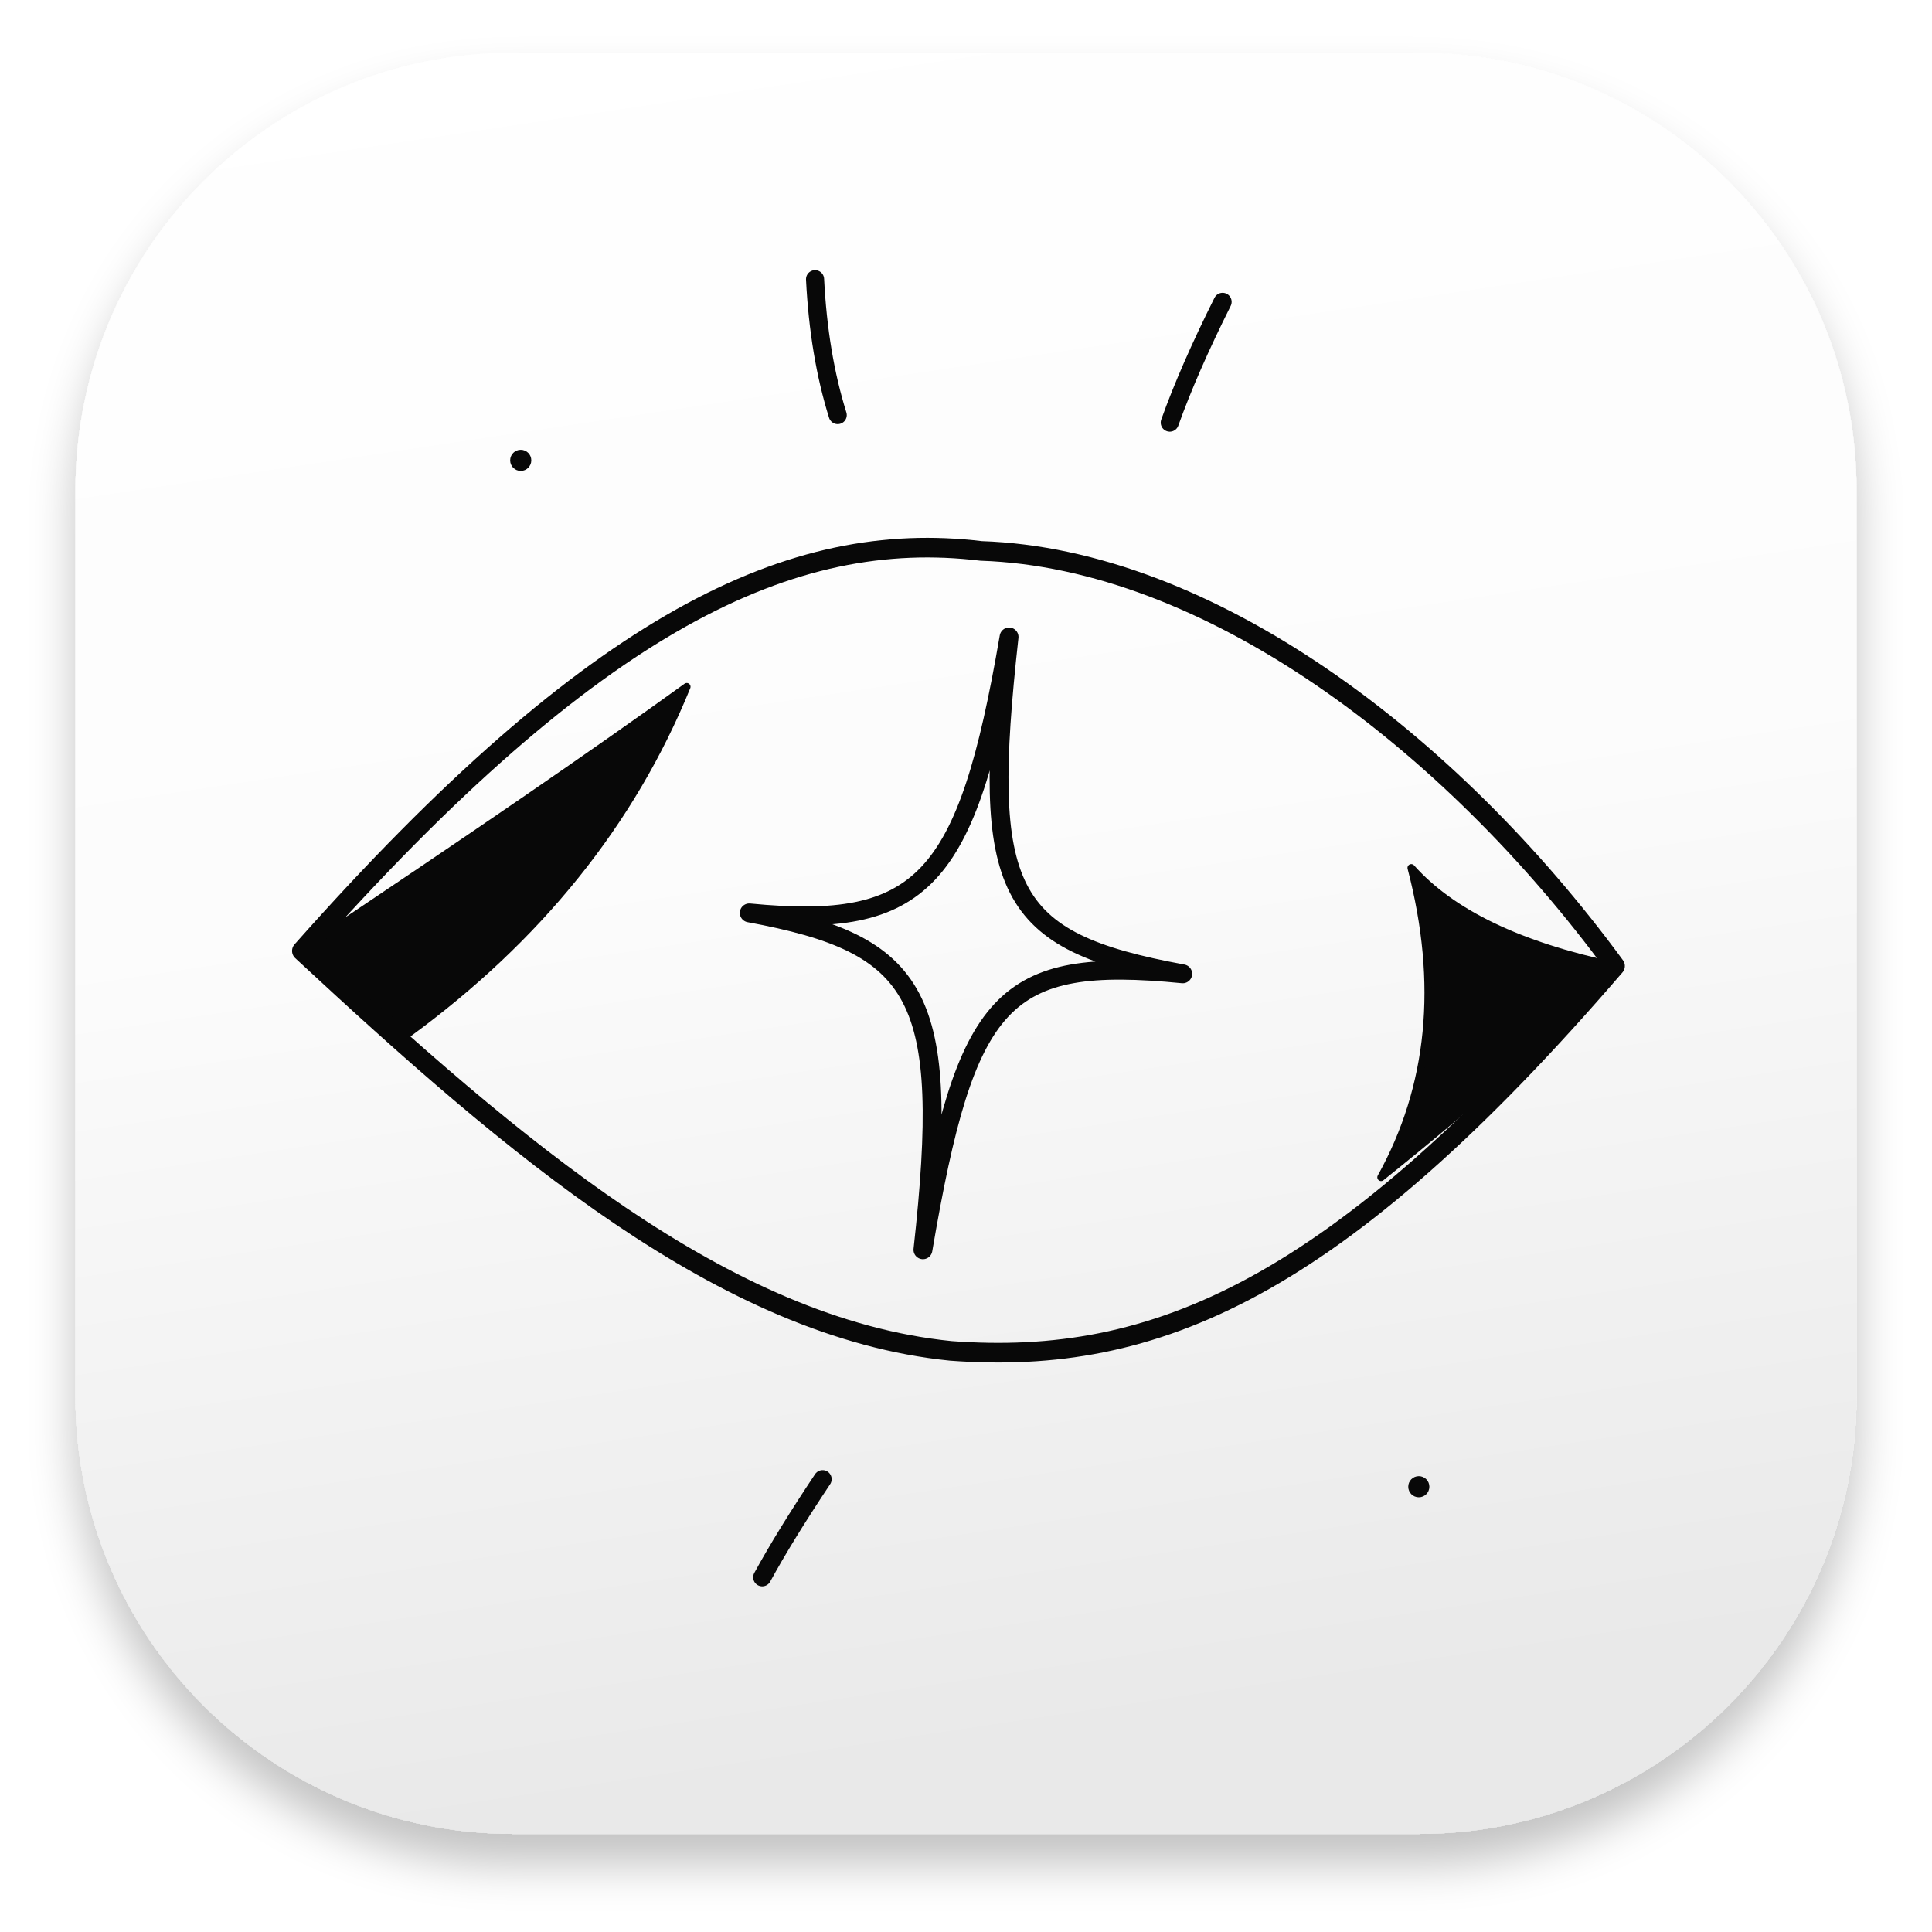
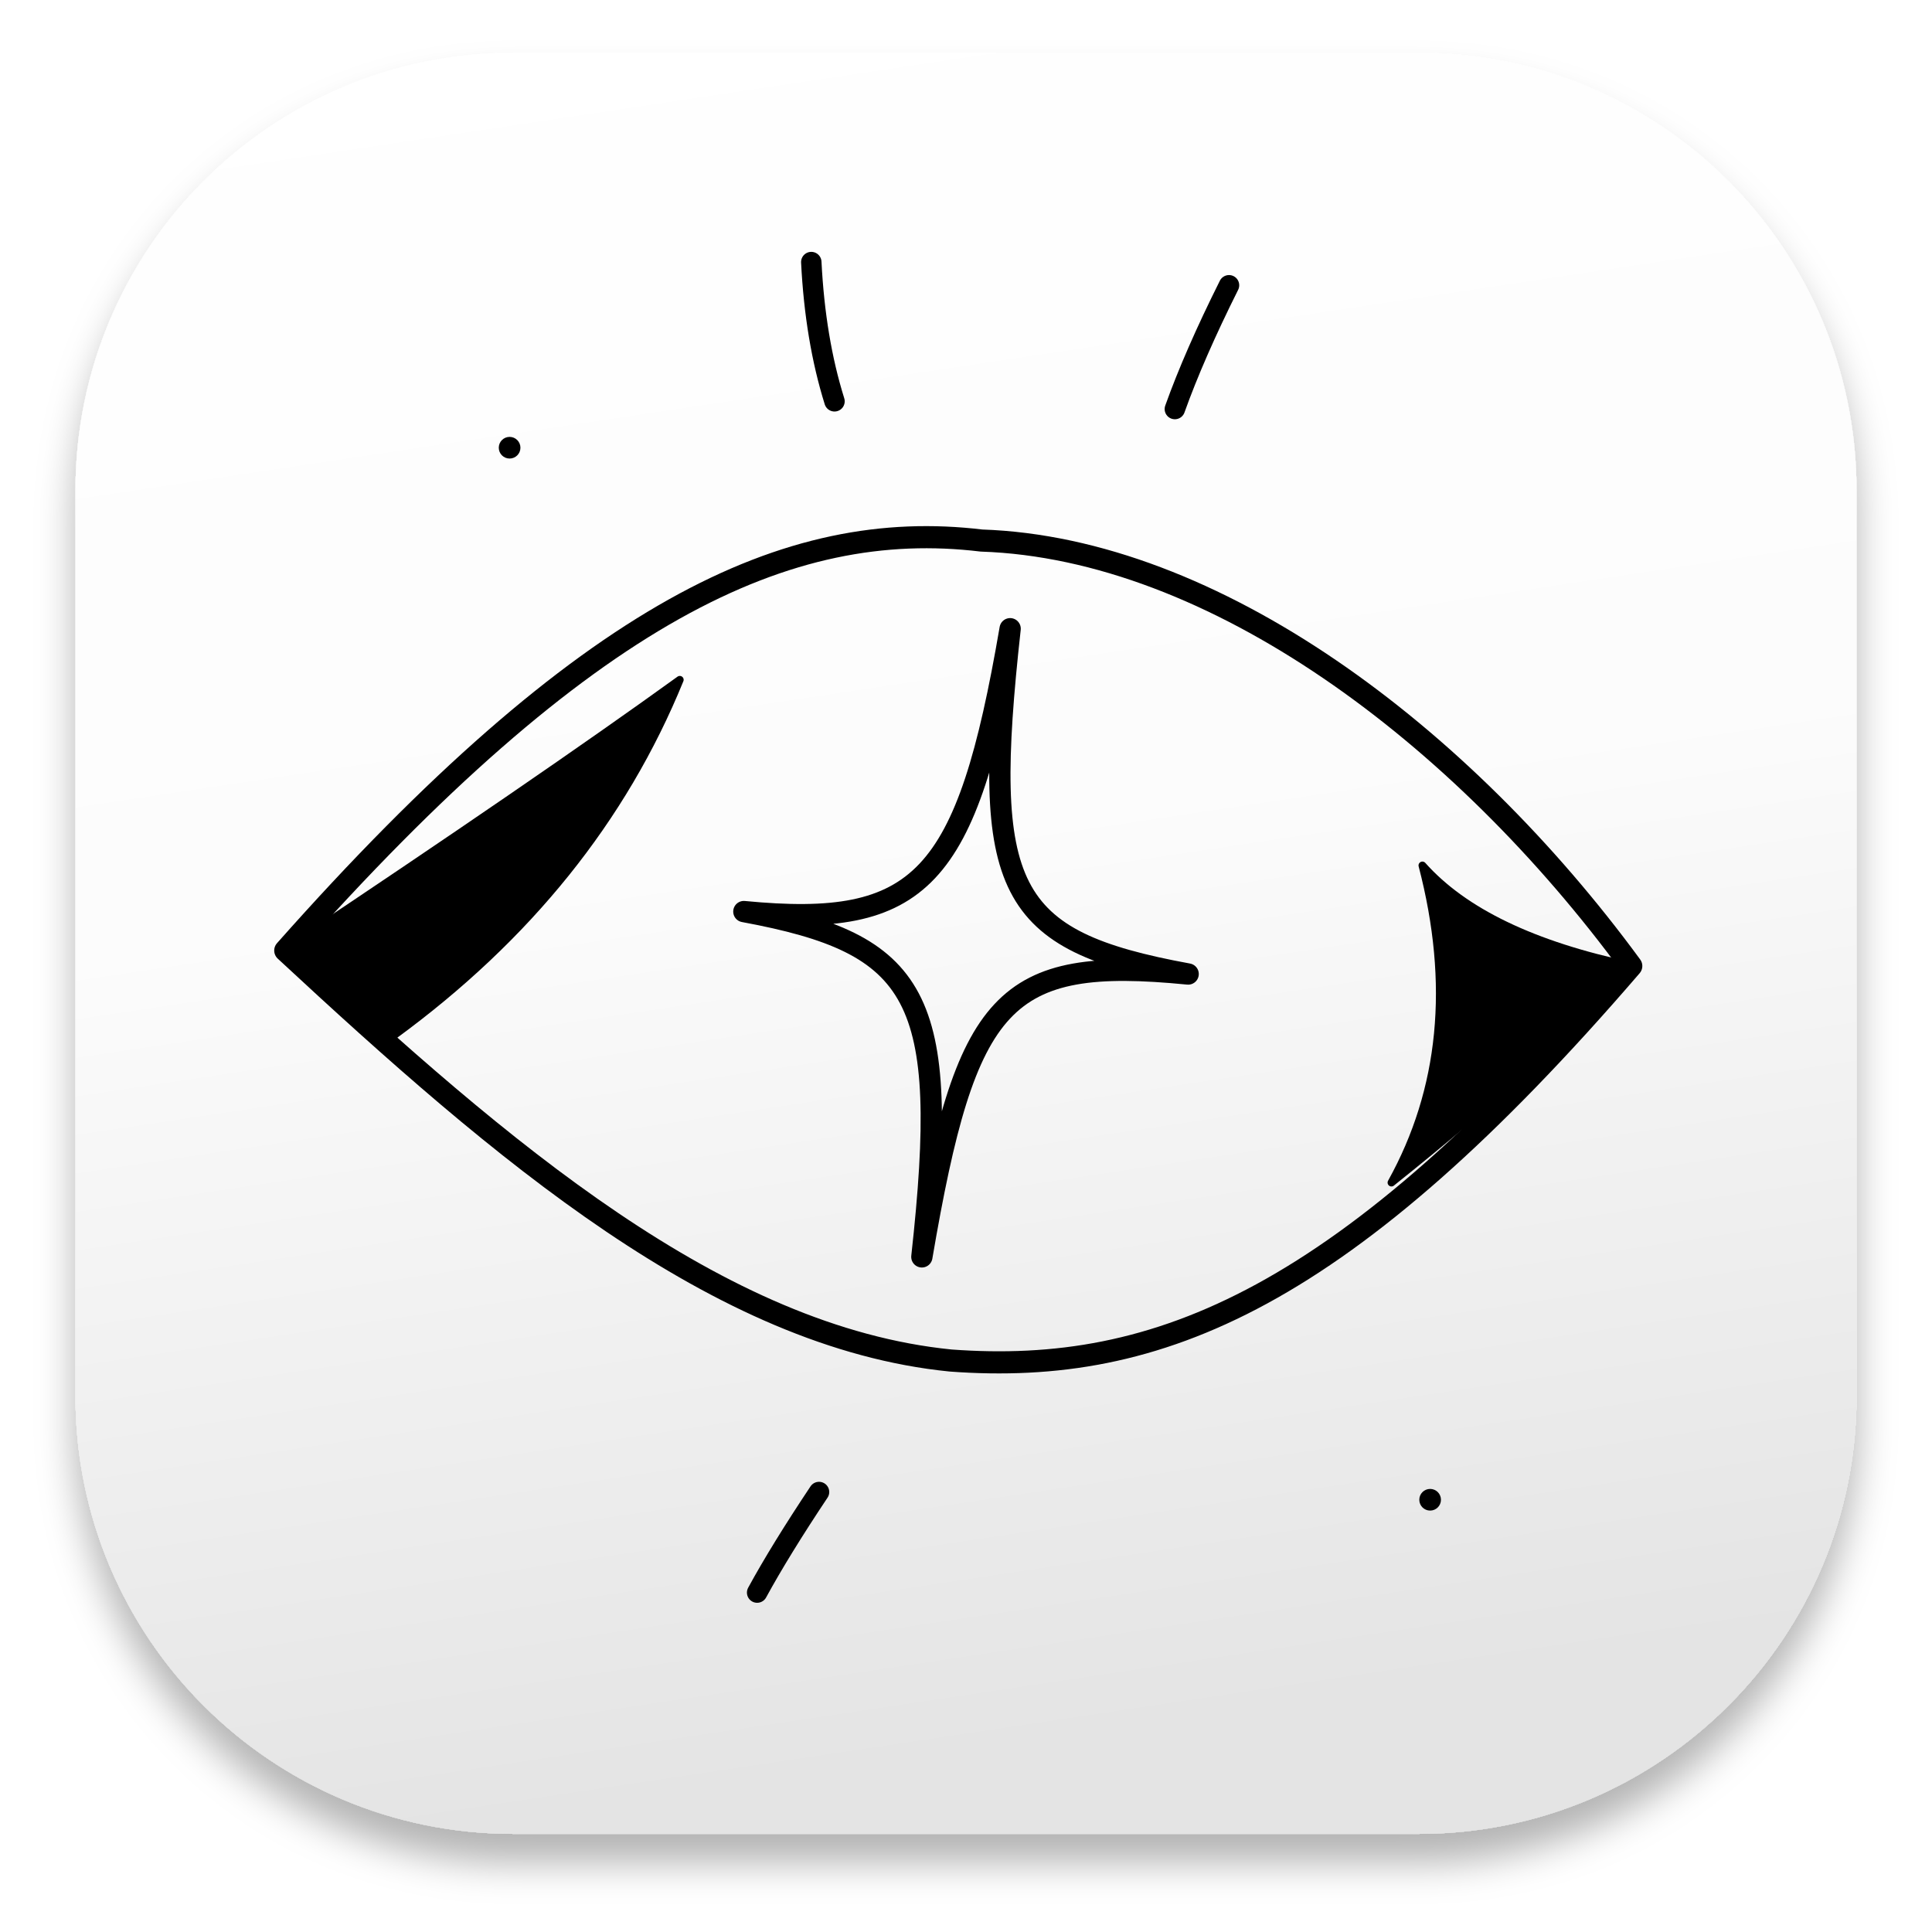
<svg xmlns="http://www.w3.org/2000/svg" width="1024" height="1024" viewBox="0 0 256 256" role="img" aria-label="AI">
  <defs>
    <linearGradient id="paper" x1="0" y1="0" x2=".15" y2="1">
      <stop offset="0" stop-color="#FFFFFF" />
      <stop offset=".5" stop-color="#FCFCFC" />
-       <stop offset="1" stop-color="#E9E9E9" />
+       <stop offset="1" stop-color="#E4E4E4" />
    </linearGradient>
    <filter id="lift" x="-15%" y="-15%" width="130%" height="145%">
-       <feDropShadow dx="0" dy="4" stdDeviation="3" flood-color="#000000" flood-opacity=".24" />
+       <feDropShadow dx="0" dy="3.8" stdDeviation="2.5" flood-color="#000000" flood-opacity=".30" />
    </filter>
  </defs>
  <rect x="10" y="7" width="236" height="236" rx="58" fill="url(#paper)" filter="url(#lift)" />
-   <g>
-     <path d="M40 126C79 82 105 70 130 73C160 74 192 98 214 128C177 171 153 181 126 179C96 176 68 152 40 126Z" fill="none" stroke="#080808" stroke-width="2.6" stroke-linecap="round" stroke-linejoin="round" />
-     <path d="M40 126Q73 104 91 91Q80 118 54 137Z" fill="#080808" stroke="#080808" stroke-width="1" stroke-linecap="round" stroke-linejoin="round" />
-     <path d="M183 156Q203 140 214 128Q195 124 187 115Q193 138 183 156Z" fill="#080808" stroke="#080808" stroke-width="1" stroke-linecap="round" stroke-linejoin="round" />
-     <path d="M128 84 C129 118 133 124 157 125 C133 126 129 132 128 166 C127 132 122 126 99 125 C122 124 127 117 128 84 Z" fill="none" stroke="#080808" stroke-width="2.5" stroke-linecap="round" stroke-linejoin="round" transform="rotate(8 128 125)" />
-     <path d="M111 55q-2.5 -8.0 -3 -18" fill="none" stroke="#080808" stroke-width="2.4" stroke-linecap="round" stroke-linejoin="round" />
-     <path d="M155 56q2.5 -7.0 7 -16" fill="none" stroke="#080808" stroke-width="2.4" stroke-linecap="round" stroke-linejoin="round" />
-     <path d="M109 196q-5.0 7.5 -8 13" fill="none" stroke="#080808" stroke-width="2.4" stroke-linecap="round" stroke-linejoin="round" />
-     <circle cx="69" cy="61" r="1.4" fill="#080808" />
-     <circle cx="188" cy="197" r="1.4" fill="#080808" />
+   <g transform="translate(128 128) scale(1.025) translate(-128 -128)">
+     <path d="M40 126C79 82 105 70 130 73C160 74 192 98 214 128C177 171 153 181 126 179C96 176 68 152 40 126Z" fill="none" stroke="#000000" stroke-width="2.86" stroke-linecap="round" stroke-linejoin="round" />
+     <path d="M40 126Q73 104 91 91Q80 118 54 137Z" fill="#000000" stroke="#000000" stroke-width="1" stroke-linecap="round" stroke-linejoin="round" />
+     <path d="M183 156Q203 140 214 128Q195 124 187 115Q193 138 183 156Z" fill="#000000" stroke="#000000" stroke-width="1" stroke-linecap="round" stroke-linejoin="round" />
+     <path d="M128 84 C129 118 133 124 157 125 C133 126 129 132 128 166 C127 132 122 126 99 125 C122 124 127 117 128 84 Z" fill="none" stroke="#000000" stroke-width="2.75" stroke-linecap="round" stroke-linejoin="round" transform="rotate(8 128 125)" />
+     <path d="M111 55q-2.5 -8.0 -3 -18" fill="none" stroke="#000000" stroke-width="2.64" stroke-linecap="round" stroke-linejoin="round" />
+     <path d="M155 56q2.5 -7.0 7 -16" fill="none" stroke="#000000" stroke-width="2.64" stroke-linecap="round" stroke-linejoin="round" />
+     <path d="M109 196q-5.0 7.5 -8 13" fill="none" stroke="#000000" stroke-width="2.64" stroke-linecap="round" stroke-linejoin="round" />
+     <circle cx="69" cy="61" r="1.4" fill="#000000" />
+     <circle cx="188" cy="197" r="1.4" fill="#000000" />
  </g>
</svg>
